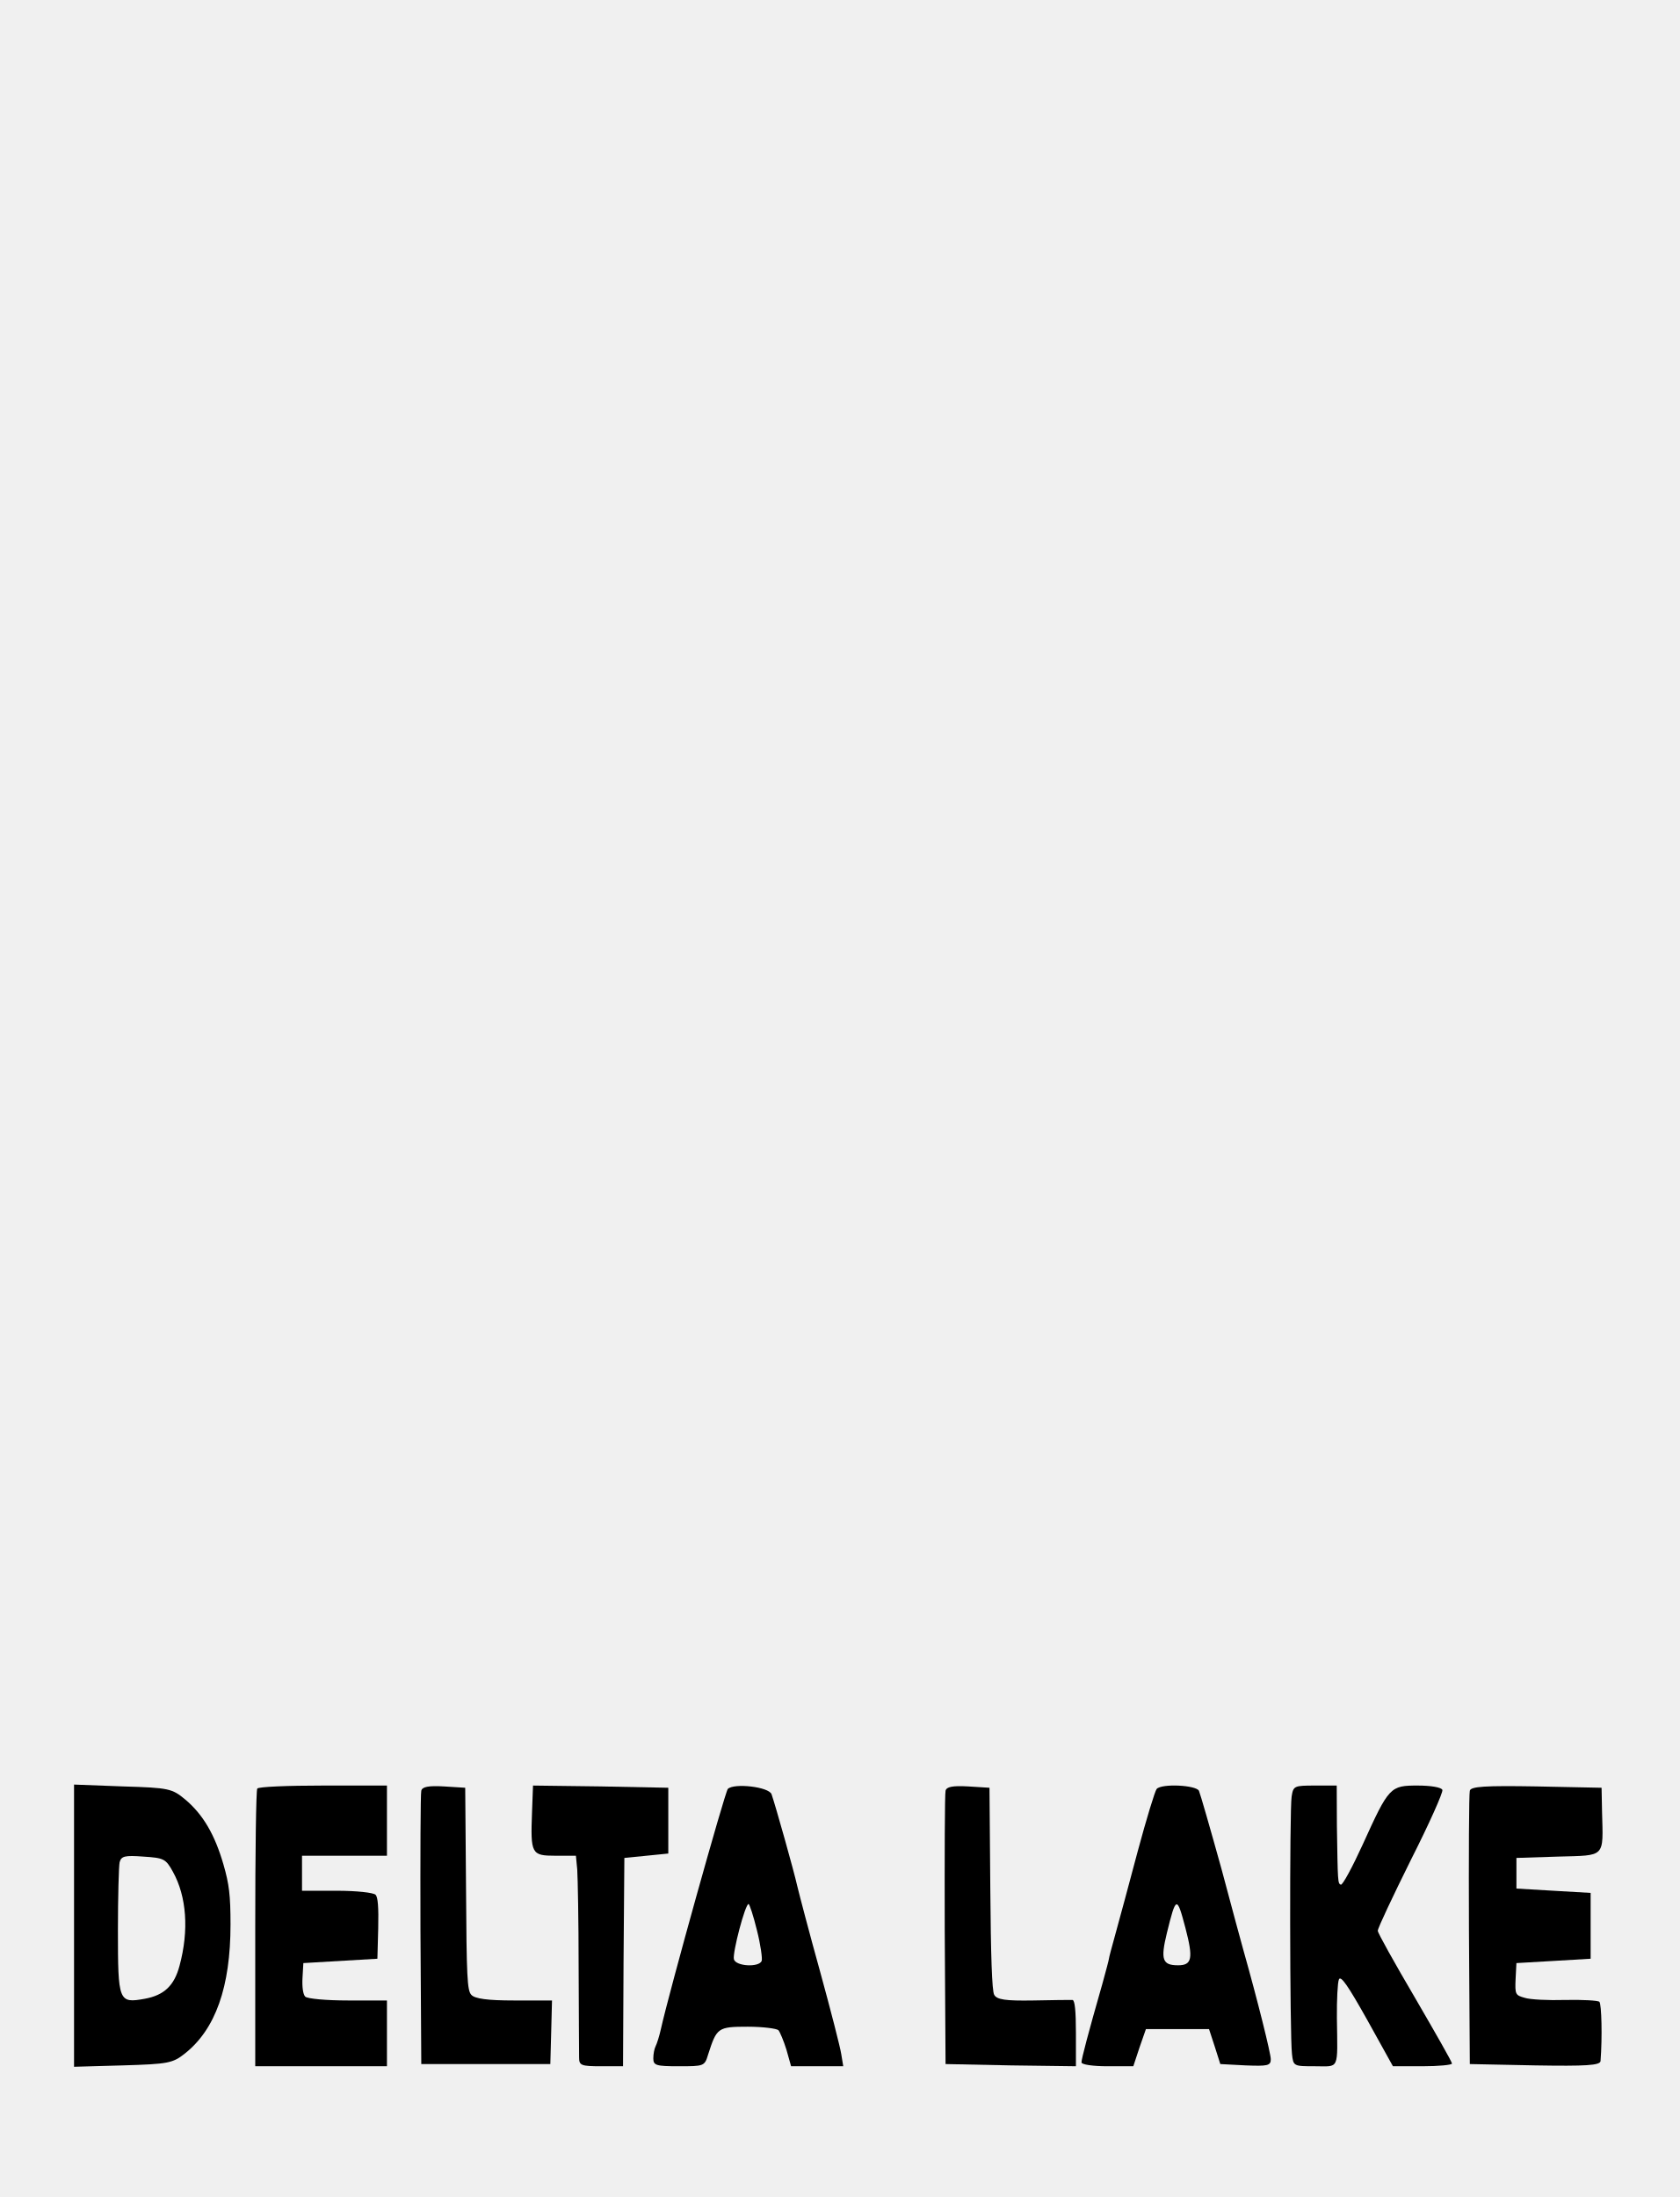
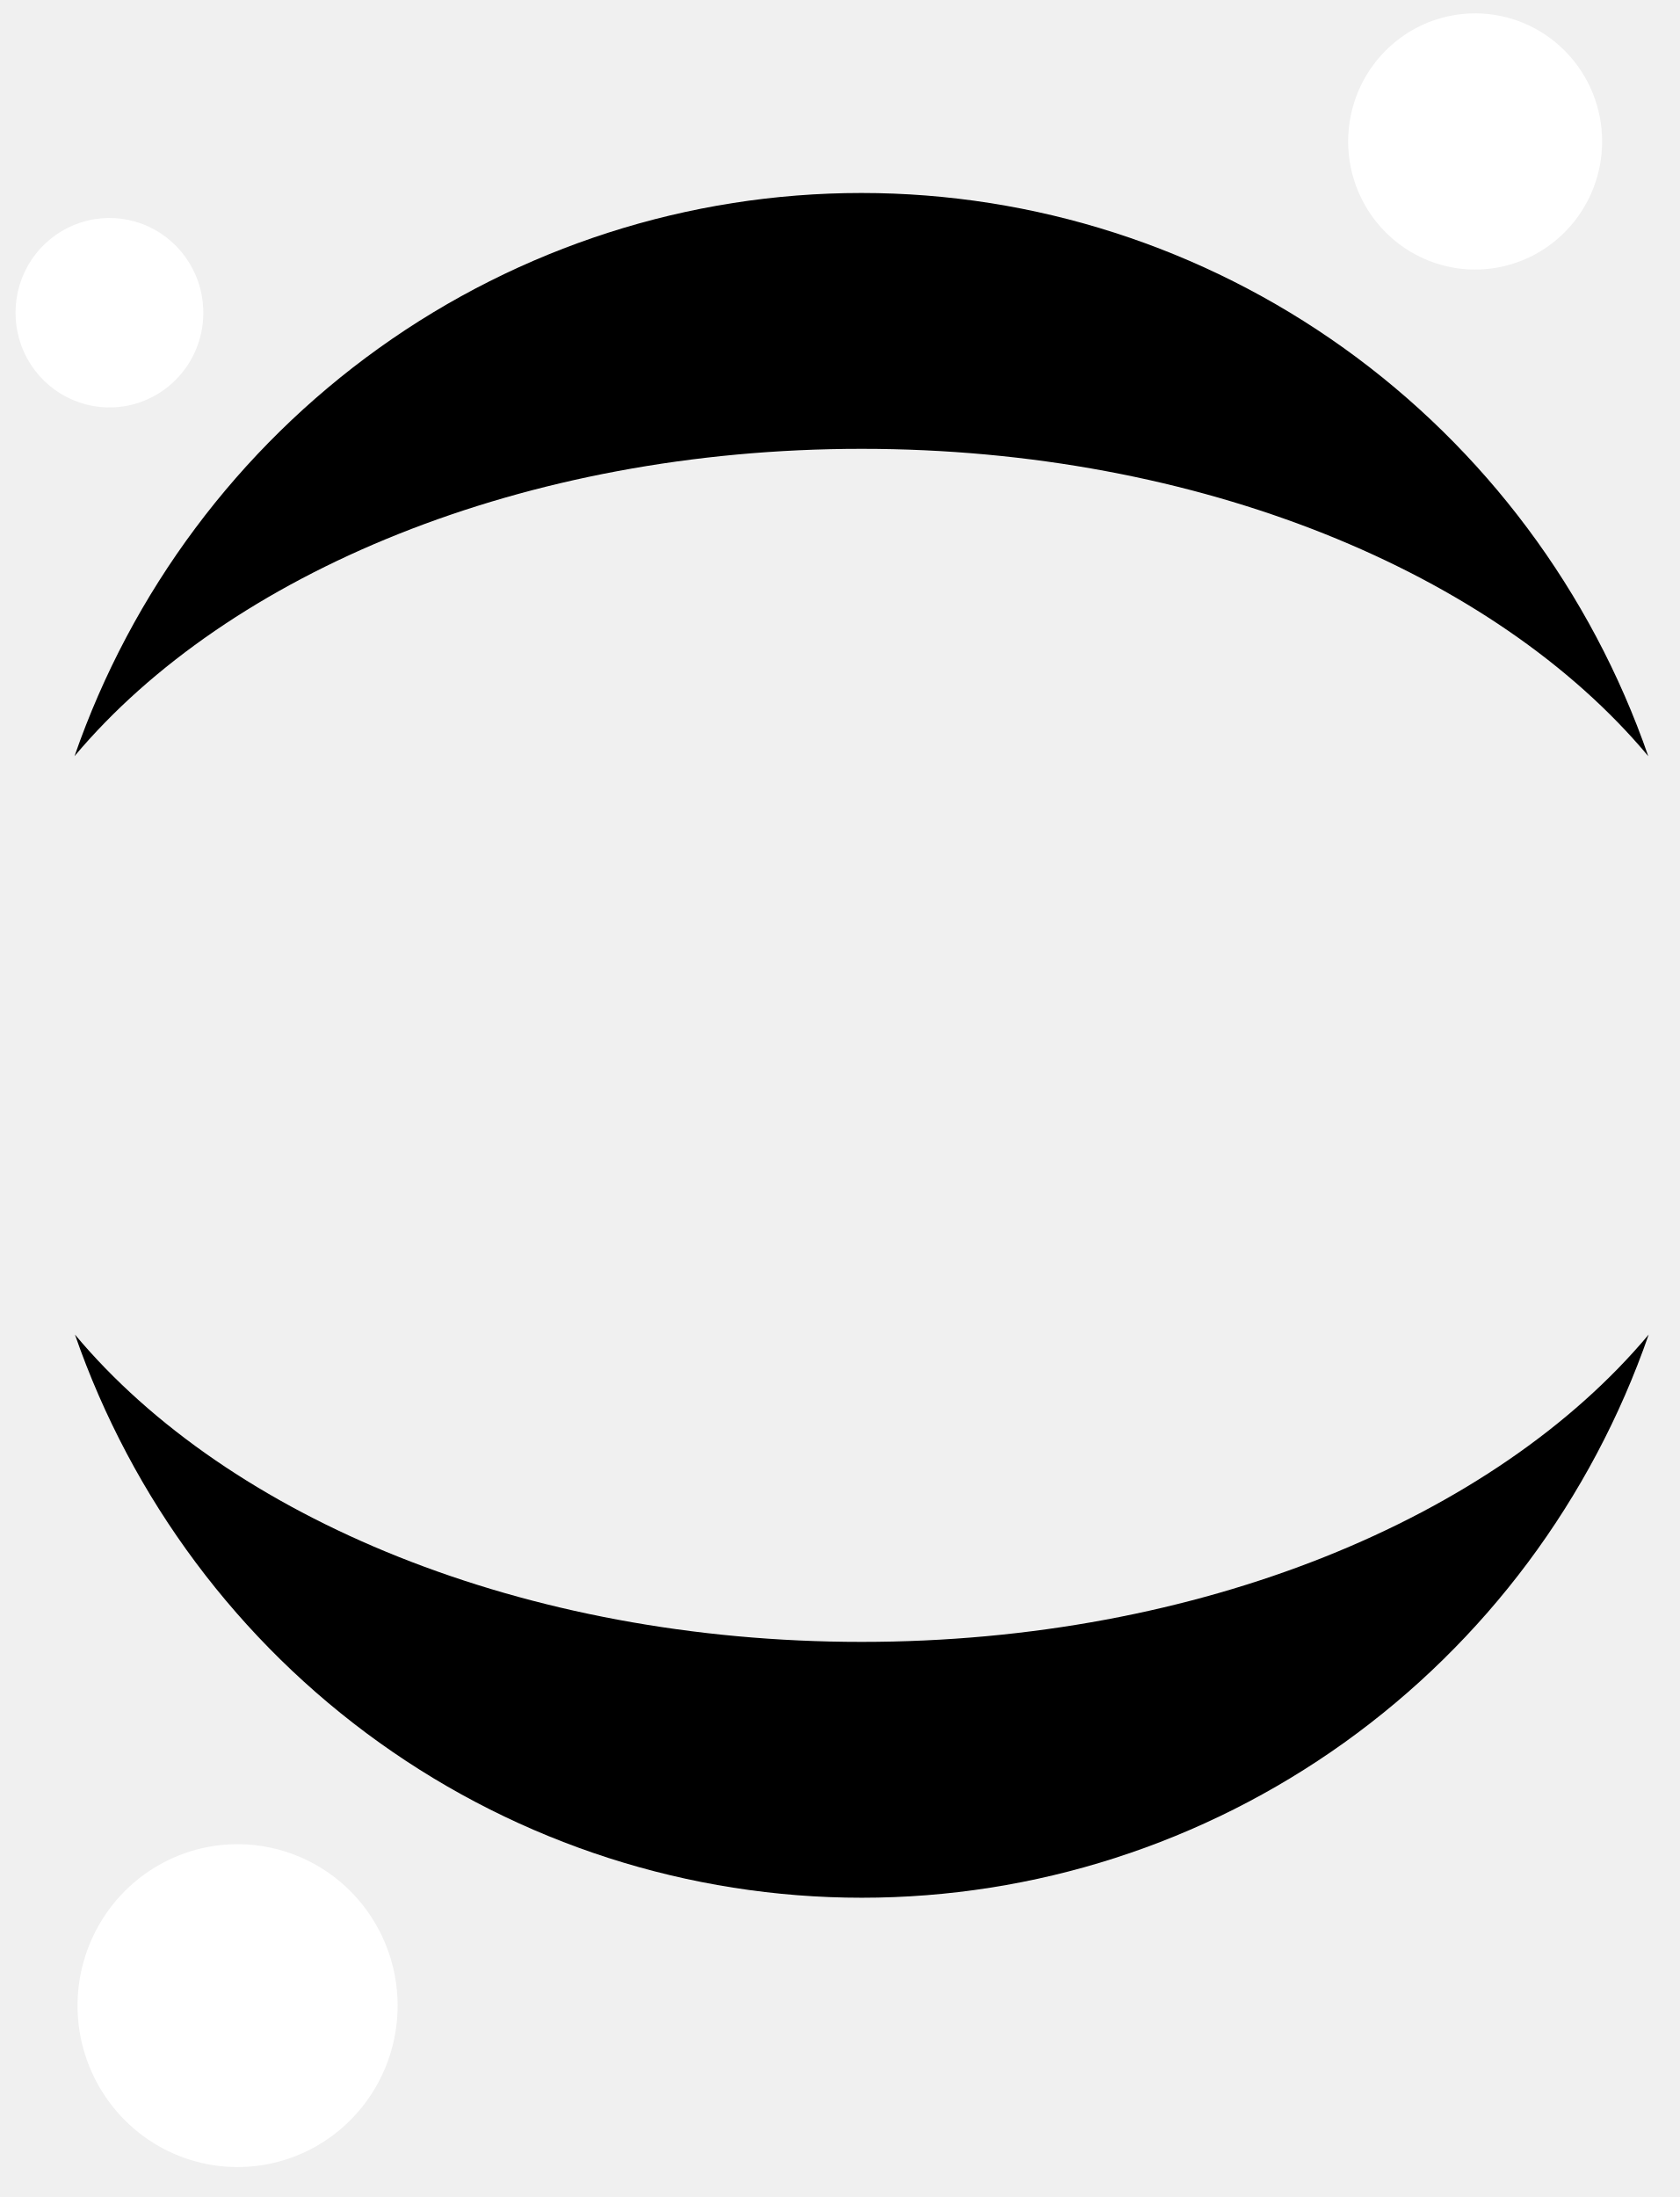
- <svg xmlns="http://www.w3.org/2000/svg" width="39pt" height="51pt" viewBox="0 0 39 51" version="1.1">
-   <g id="surface1">
-     <path style=" stroke:none;fill-rule:nonzero;fill:rgb(0%,0%,0%);fill-opacity:1;" d="M 1.719 44.707 L 1.719 47.977 L 2.855 47.945 C 3.895 47.914 4.008 47.895 4.289 47.672 C 5.004 47.109 5.352 46.121 5.352 44.676 C 5.352 43.992 5.32 43.738 5.188 43.281 C 4.988 42.59 4.715 42.121 4.301 41.773 C 3.996 41.52 3.926 41.5 2.855 41.469 L 1.719 41.426 Z M 4.016 43.453 C 4.332 44.023 4.391 44.809 4.168 45.633 C 4.047 46.09 3.812 46.316 3.363 46.398 C 2.754 46.508 2.738 46.469 2.738 44.809 C 2.738 44.035 2.758 43.32 2.777 43.23 C 2.816 43.086 2.898 43.066 3.328 43.098 C 3.805 43.129 3.848 43.148 4.016 43.453 Z M 4.016 43.453 " />
-     <path style=" stroke:none;fill-rule:nonzero;fill:rgb(0%,0%,0%);fill-opacity:1;" d="M 5.973 41.52 C 5.945 41.551 5.926 43.016 5.926 44.777 L 5.926 47.965 L 8.984 47.965 L 8.984 46.438 L 8.082 46.438 C 7.578 46.438 7.133 46.398 7.086 46.348 C 7.035 46.297 7.012 46.121 7.023 45.918 L 7.043 45.57 L 8.762 45.469 L 8.781 44.766 C 8.793 44.27 8.773 44.035 8.719 43.984 C 8.672 43.934 8.273 43.891 7.824 43.891 L 7.012 43.891 L 7.012 43.078 L 8.984 43.078 L 8.984 41.449 L 7.5 41.449 C 6.68 41.449 5.988 41.477 5.973 41.52 Z M 5.973 41.52 " />
-     <path style=" stroke:none;fill-rule:nonzero;fill:rgb(0%,0%,0%);fill-opacity:1;" d="M 9.781 41.57 C 9.762 41.641 9.758 43.098 9.762 44.809 L 9.781 47.914 L 12.777 47.914 L 12.797 47.172 L 12.816 46.438 L 11.93 46.438 C 11.324 46.438 11.02 46.398 10.941 46.305 C 10.848 46.203 10.832 45.898 10.82 43.84 L 10.801 41.5 L 10.305 41.469 C 9.949 41.449 9.801 41.477 9.781 41.57 Z M 9.781 41.57 " />
-     <path style=" stroke:none;fill-rule:nonzero;fill:rgb(0%,0%,0%);fill-opacity:1;" d="M 12.352 42.07 C 12.316 43.035 12.336 43.078 12.898 43.078 L 13.371 43.078 L 13.402 43.402 C 13.414 43.586 13.434 44.594 13.434 45.645 C 13.441 46.703 13.441 47.648 13.445 47.762 C 13.445 47.945 13.492 47.965 13.957 47.965 L 14.465 47.965 L 14.477 45.543 L 14.496 43.129 L 15.008 43.078 L 15.516 43.027 L 15.516 41.5 L 13.941 41.469 L 12.375 41.449 Z M 12.352 42.07 " />
-     <path style=" stroke:none;fill-rule:nonzero;fill:rgb(0%,0%,0%);fill-opacity:1;" d="M 16.898 41.527 C 16.828 41.609 15.531 46.254 15.344 47.102 C 15.309 47.262 15.25 47.445 15.223 47.496 C 15.191 47.559 15.168 47.68 15.168 47.781 C 15.168 47.945 15.23 47.965 15.758 47.965 C 16.344 47.965 16.359 47.965 16.441 47.691 C 16.641 47.07 16.664 47.047 17.359 47.047 C 17.715 47.047 18.035 47.09 18.074 47.129 C 18.109 47.172 18.195 47.375 18.258 47.578 L 18.367 47.965 L 19.578 47.965 L 19.531 47.68 C 19.508 47.527 19.289 46.672 19.043 45.777 C 18.793 44.879 18.559 43.984 18.512 43.789 C 18.43 43.422 18.008 41.926 17.914 41.652 C 17.855 41.477 17.039 41.387 16.898 41.527 Z M 17.574 44.809 C 17.66 45.145 17.703 45.469 17.684 45.52 C 17.621 45.676 17.078 45.645 17.039 45.48 C 17.004 45.328 17.301 44.199 17.379 44.199 C 17.402 44.199 17.492 44.473 17.574 44.809 Z M 17.574 44.809 " />
-     <path style=" stroke:none;fill-rule:nonzero;fill:rgb(0%,0%,0%);fill-opacity:1;" d="M 21.953 41.57 C 21.934 41.641 21.93 43.098 21.934 44.809 L 21.953 47.914 L 23.469 47.945 L 24.98 47.965 L 24.98 47.203 C 24.98 46.66 24.953 46.438 24.902 46.426 C 24.859 46.426 24.445 46.426 23.984 46.438 C 23.344 46.449 23.141 46.418 23.082 46.305 C 23.031 46.215 23.004 45.41 22.992 43.832 L 22.973 41.5 L 22.477 41.469 C 22.117 41.449 21.973 41.477 21.953 41.57 Z M 21.953 41.57 " />
-     <path style=" stroke:none;fill-rule:nonzero;fill:rgb(0%,0%,0%);fill-opacity:1;" d="M 26.855 41.527 C 26.816 41.57 26.617 42.223 26.414 42.977 C 26.215 43.73 25.98 44.594 25.898 44.891 C 25.816 45.184 25.746 45.449 25.746 45.469 C 25.746 45.492 25.676 45.754 25.594 46.051 C 25.262 47.211 25.109 47.793 25.109 47.875 C 25.109 47.926 25.375 47.965 25.707 47.965 L 26.312 47.965 L 26.457 47.527 L 26.605 47.102 L 28.07 47.102 L 28.203 47.508 L 28.332 47.914 L 28.918 47.945 C 29.43 47.965 29.504 47.953 29.504 47.801 C 29.504 47.672 29.207 46.469 28.867 45.266 C 28.836 45.156 28.605 44.309 28.359 43.383 C 28.102 42.457 27.867 41.641 27.836 41.57 C 27.766 41.438 26.977 41.398 26.855 41.527 Z M 27.523 44.758 C 27.707 45.461 27.676 45.621 27.352 45.621 C 26.988 45.621 26.941 45.492 27.09 44.879 C 27.305 44.004 27.324 44.004 27.523 44.758 Z M 27.523 44.758 " />
-     <path style=" stroke:none;fill-rule:nonzero;fill:rgb(0%,0%,0%);fill-opacity:1;" d="M 29.988 41.703 C 29.938 42.02 29.945 47.281 29.996 47.68 C 30.027 47.965 30.035 47.965 30.531 47.965 C 31.105 47.965 31.055 48.078 31.039 46.844 C 31.035 46.426 31.055 46.02 31.086 45.949 C 31.129 45.848 31.301 46.102 31.742 46.887 L 32.34 47.965 L 33.023 47.965 C 33.406 47.965 33.711 47.934 33.711 47.902 C 33.711 47.863 33.32 47.18 32.852 46.375 C 32.379 45.57 31.988 44.871 31.988 44.82 C 31.988 44.758 32.336 44.023 32.754 43.18 C 33.184 42.332 33.508 41.602 33.488 41.551 C 33.469 41.488 33.207 41.449 32.922 41.449 C 32.277 41.449 32.25 41.469 31.641 42.812 C 31.398 43.344 31.168 43.77 31.129 43.75 C 31.059 43.719 31.059 43.699 31.039 42.383 L 31.035 41.449 L 30.531 41.449 C 30.047 41.449 30.027 41.457 29.988 41.703 Z M 29.988 41.703 " />
-     <path style=" stroke:none;fill-rule:nonzero;fill:rgb(0%,0%,0%);fill-opacity:1;" d="M 34.125 41.57 C 34.105 41.641 34.098 43.098 34.105 44.809 L 34.125 47.914 L 35.641 47.945 C 36.82 47.965 37.152 47.945 37.16 47.844 C 37.203 47.293 37.184 46.52 37.133 46.469 C 37.102 46.438 36.742 46.418 36.344 46.426 C 35.949 46.438 35.52 46.418 35.395 46.375 C 35.184 46.316 35.172 46.297 35.188 45.938 L 35.207 45.57 L 36.07 45.52 L 36.93 45.469 L 36.93 43.941 L 36.07 43.891 L 35.207 43.84 L 35.207 43.129 L 36.176 43.098 C 37.285 43.066 37.223 43.137 37.195 42.059 L 37.184 41.5 L 35.668 41.469 C 34.48 41.449 34.145 41.469 34.125 41.57 Z M 34.125 41.57 " />
-   </g>
+ <svg xmlns="http://www.w3.org/2000/svg" width="39" height="51" viewBox="0 0 39 51">
+   <g transform="translate(-1638 -2281)">
+     <g class="jp-icon-warn2" fill="#000000">
+       <path transform="translate(1639.74 2311.98)" d="M 18.265 7.134C 10.415 7.134 3.559 4.258 0 0C 1.325 3.82 3.796 7.131 7.069 9.473C 10.342 11.815 14.256 13.073 18.269 13.073C 22.282 13.073 26.196 11.815 29.469 9.473C 32.742 7.131 35.213 3.82 36.538 0C 32.971 4.258 26.115 7.134 18.265 7.134Z" />
+       <path transform="translate(1639.73 2285.48)" d="M 18.273 5.939C 26.123 5.939 32.979 8.816 36.538 13.073C 35.213 9.253 32.742 5.943 29.469 3.6C 26.196 1.258 22.282 0 18.269 0C 14.256 0 10.342 1.258 7.069 3.6C 3.796 5.943 1.325 9.253 0 13.073C 3.567 8.825 10.423 5.939 18.273 5.939Z" />
+     </g>
+     <g class="jp-icon3" fill="#ffffff">
+       <path transform="translate(1669.3 2281.31)" d="M 5.894 2.844C 5.919 3.432 5.771 4.014 5.468 4.516C 5.165 5.019 4.722 5.42 4.193 5.669C 3.664 5.917 3.074 6.002 2.498 5.912C 1.922 5.822 1.385 5.562 0.955 5.164C 0.525 4.766 0.222 4.249 0.084 3.678C -0.054 3.106 -0.021 2.506 0.179 1.954C 0.379 1.401 0.737 0.921 1.208 0.574C 1.678 0.226 2.241 0.028 2.823 0.003C 3.604 -0.031 4.366 0.25 4.941 0.783C 5.517 1.315 5.86 2.057 5.894 2.844Z" />
+       <path transform="translate(1639.8 2323.81)" d="M 7.428 3.583C 7.46 4.324 7.274 5.058 6.892 5.692C 6.51 6.326 5.951 6.832 5.284 7.145C 4.617 7.458 3.874 7.564 3.147 7.451C 2.42 7.337 1.743 7.009 1.202 6.507C 0.66 6.005 0.279 5.353 0.105 4.632C -0.069 3.911 -0.026 3.155 0.227 2.459C 0.48 1.762 0.932 1.157 1.526 0.72C 2.12 0.283 2.829 0.033 3.564 0.003C 4.547 -0.037 5.505 0.317 6.23 0.988C 6.954 1.659 7.385 2.592 7.428 3.583L 7.428 3.583Z" />
+       <path transform="translate(1638.36 2286.06)" d="M 2.275 4.396C 1.844 4.415 1.417 4.304 1.048 4.078C 0.679 3.852 0.385 3.521 0.203 3.127C 0.021 2.732 -0.04 2.292 0.026 1.862C 0.092 1.432 0.283 1.031 0.575 0.711C 0.867 0.391 1.247 0.165 1.666 0.062C 2.086 -0.041 2.526 -0.015 2.931 0.134C 3.336 0.284 3.688 0.552 3.942 0.903C 4.197 1.255 4.342 1.674 4.359 2.109C 4.383 2.691 4.177 3.259 3.786 3.687C 3.395 4.116 2.852 4.371 2.275 4.396L 2.275 4.396Z" />
+     </g>
+   </g>&gt;
</svg>
